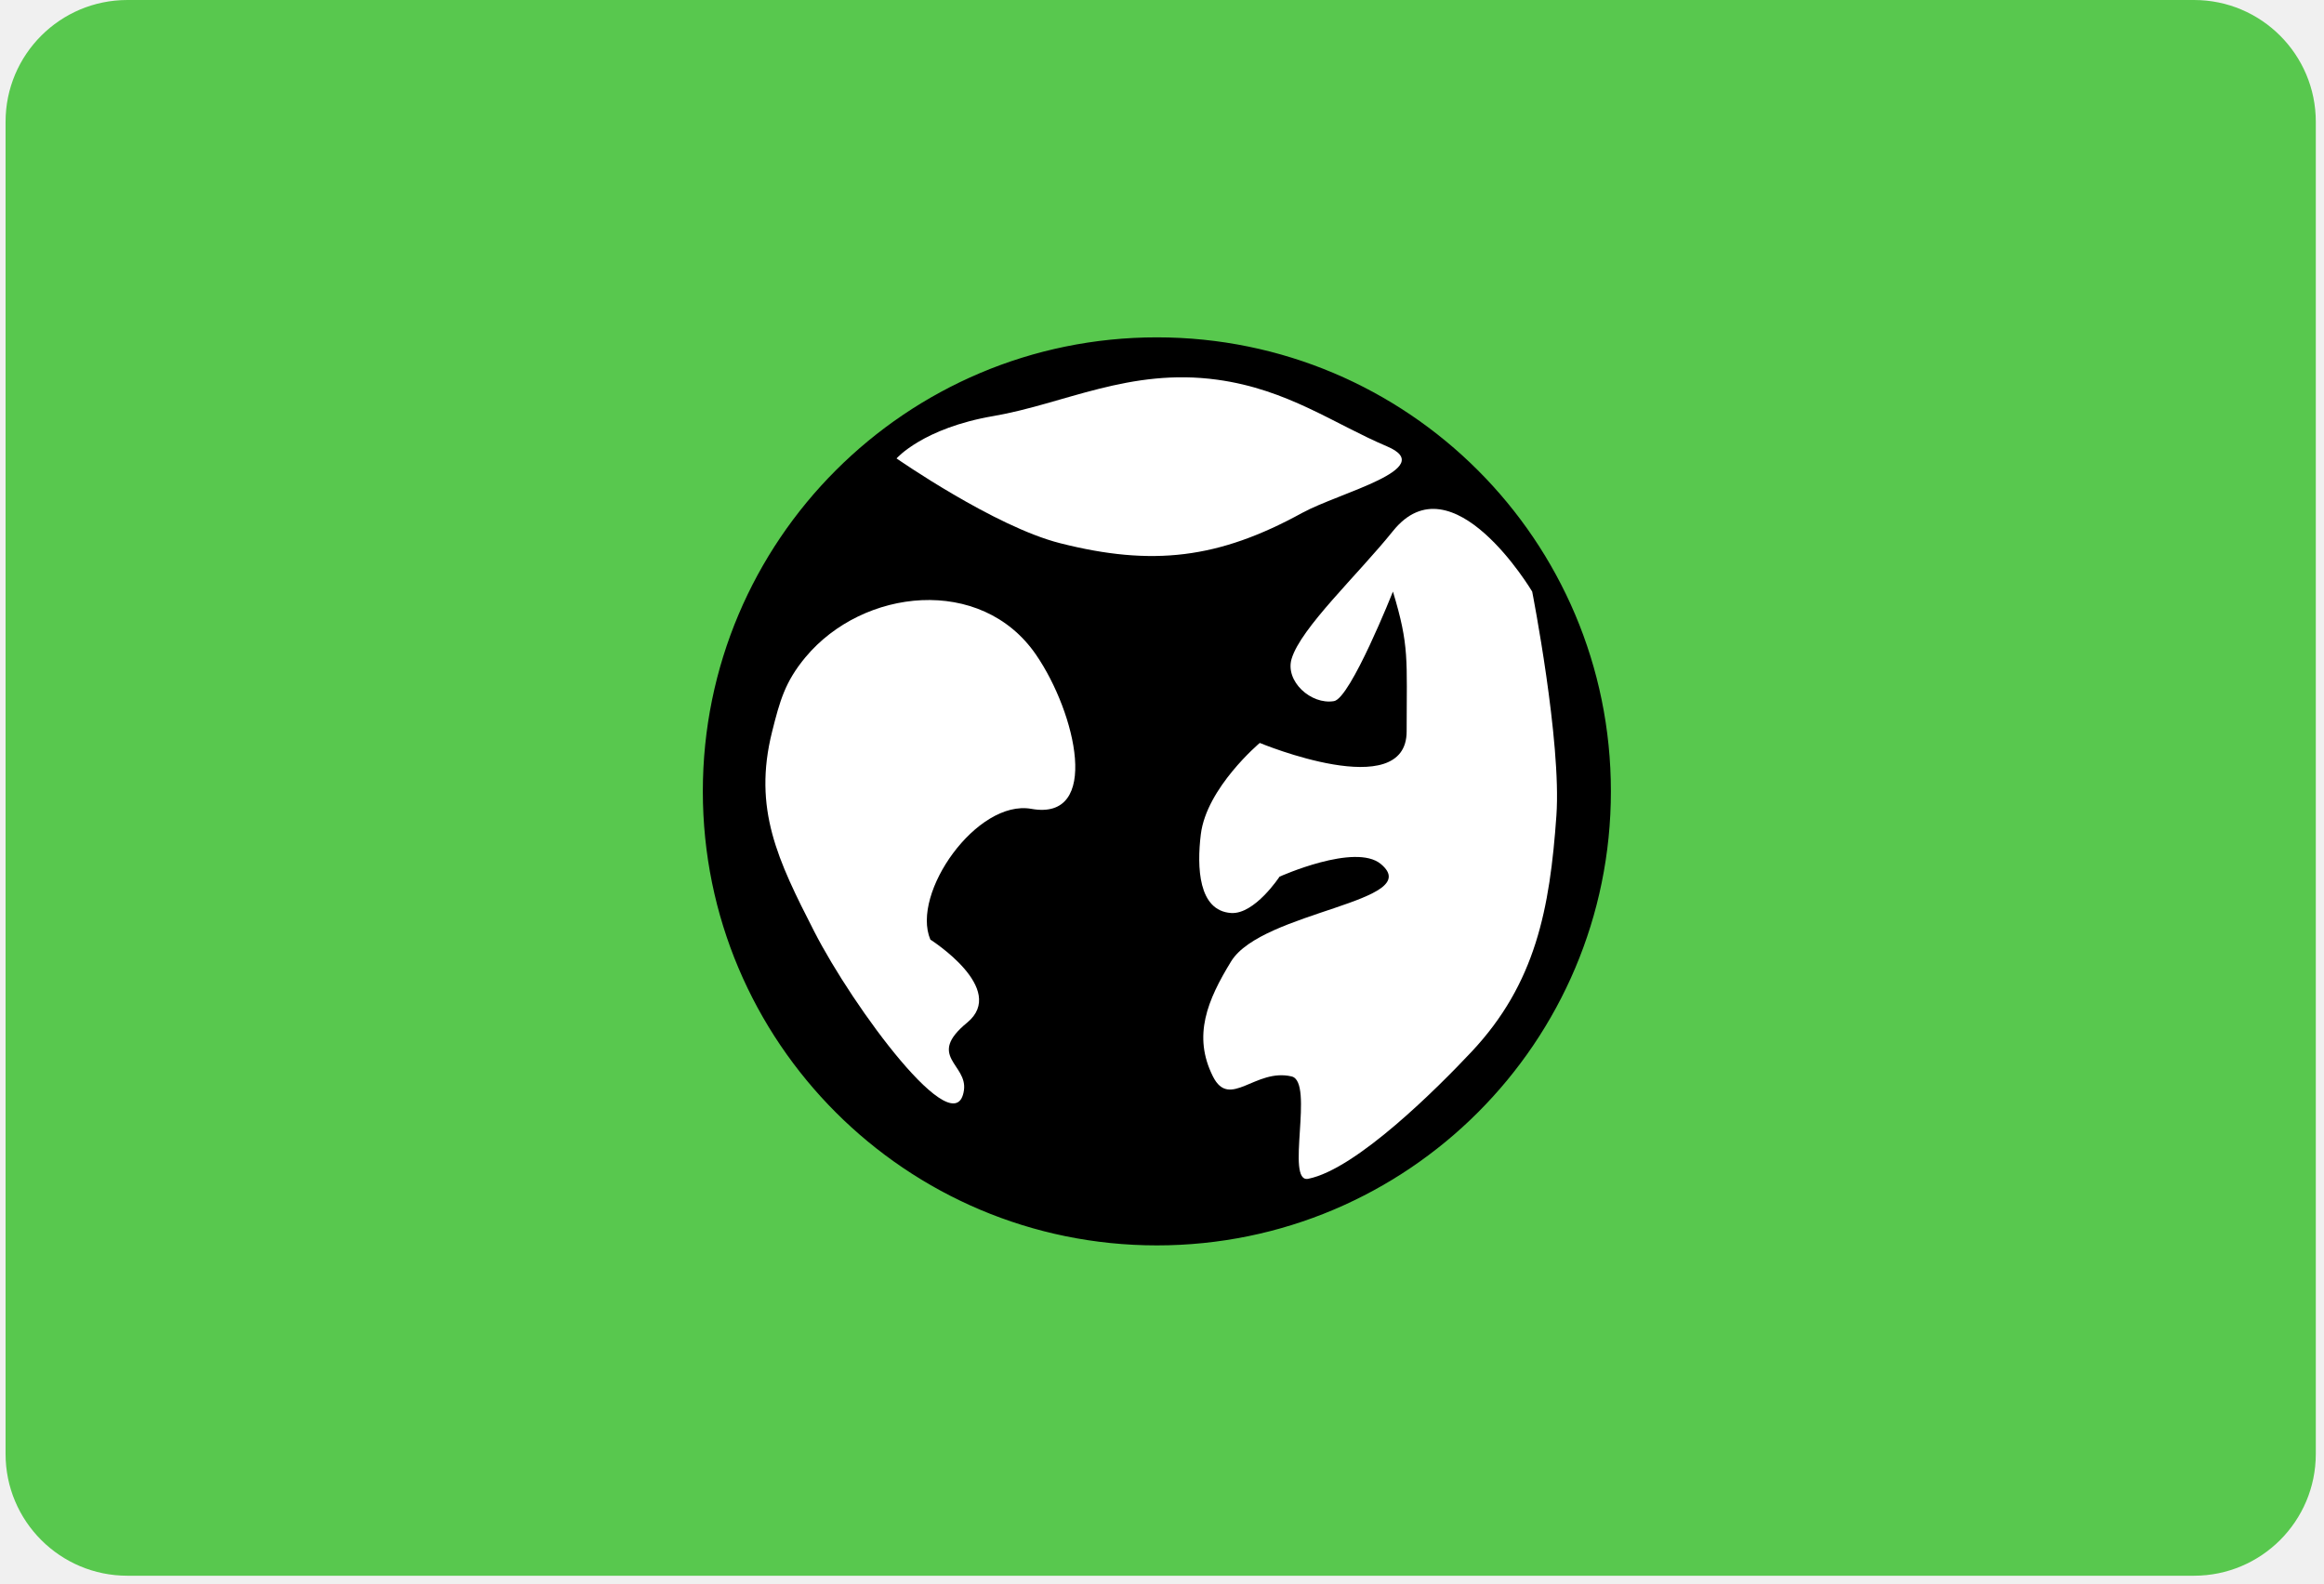
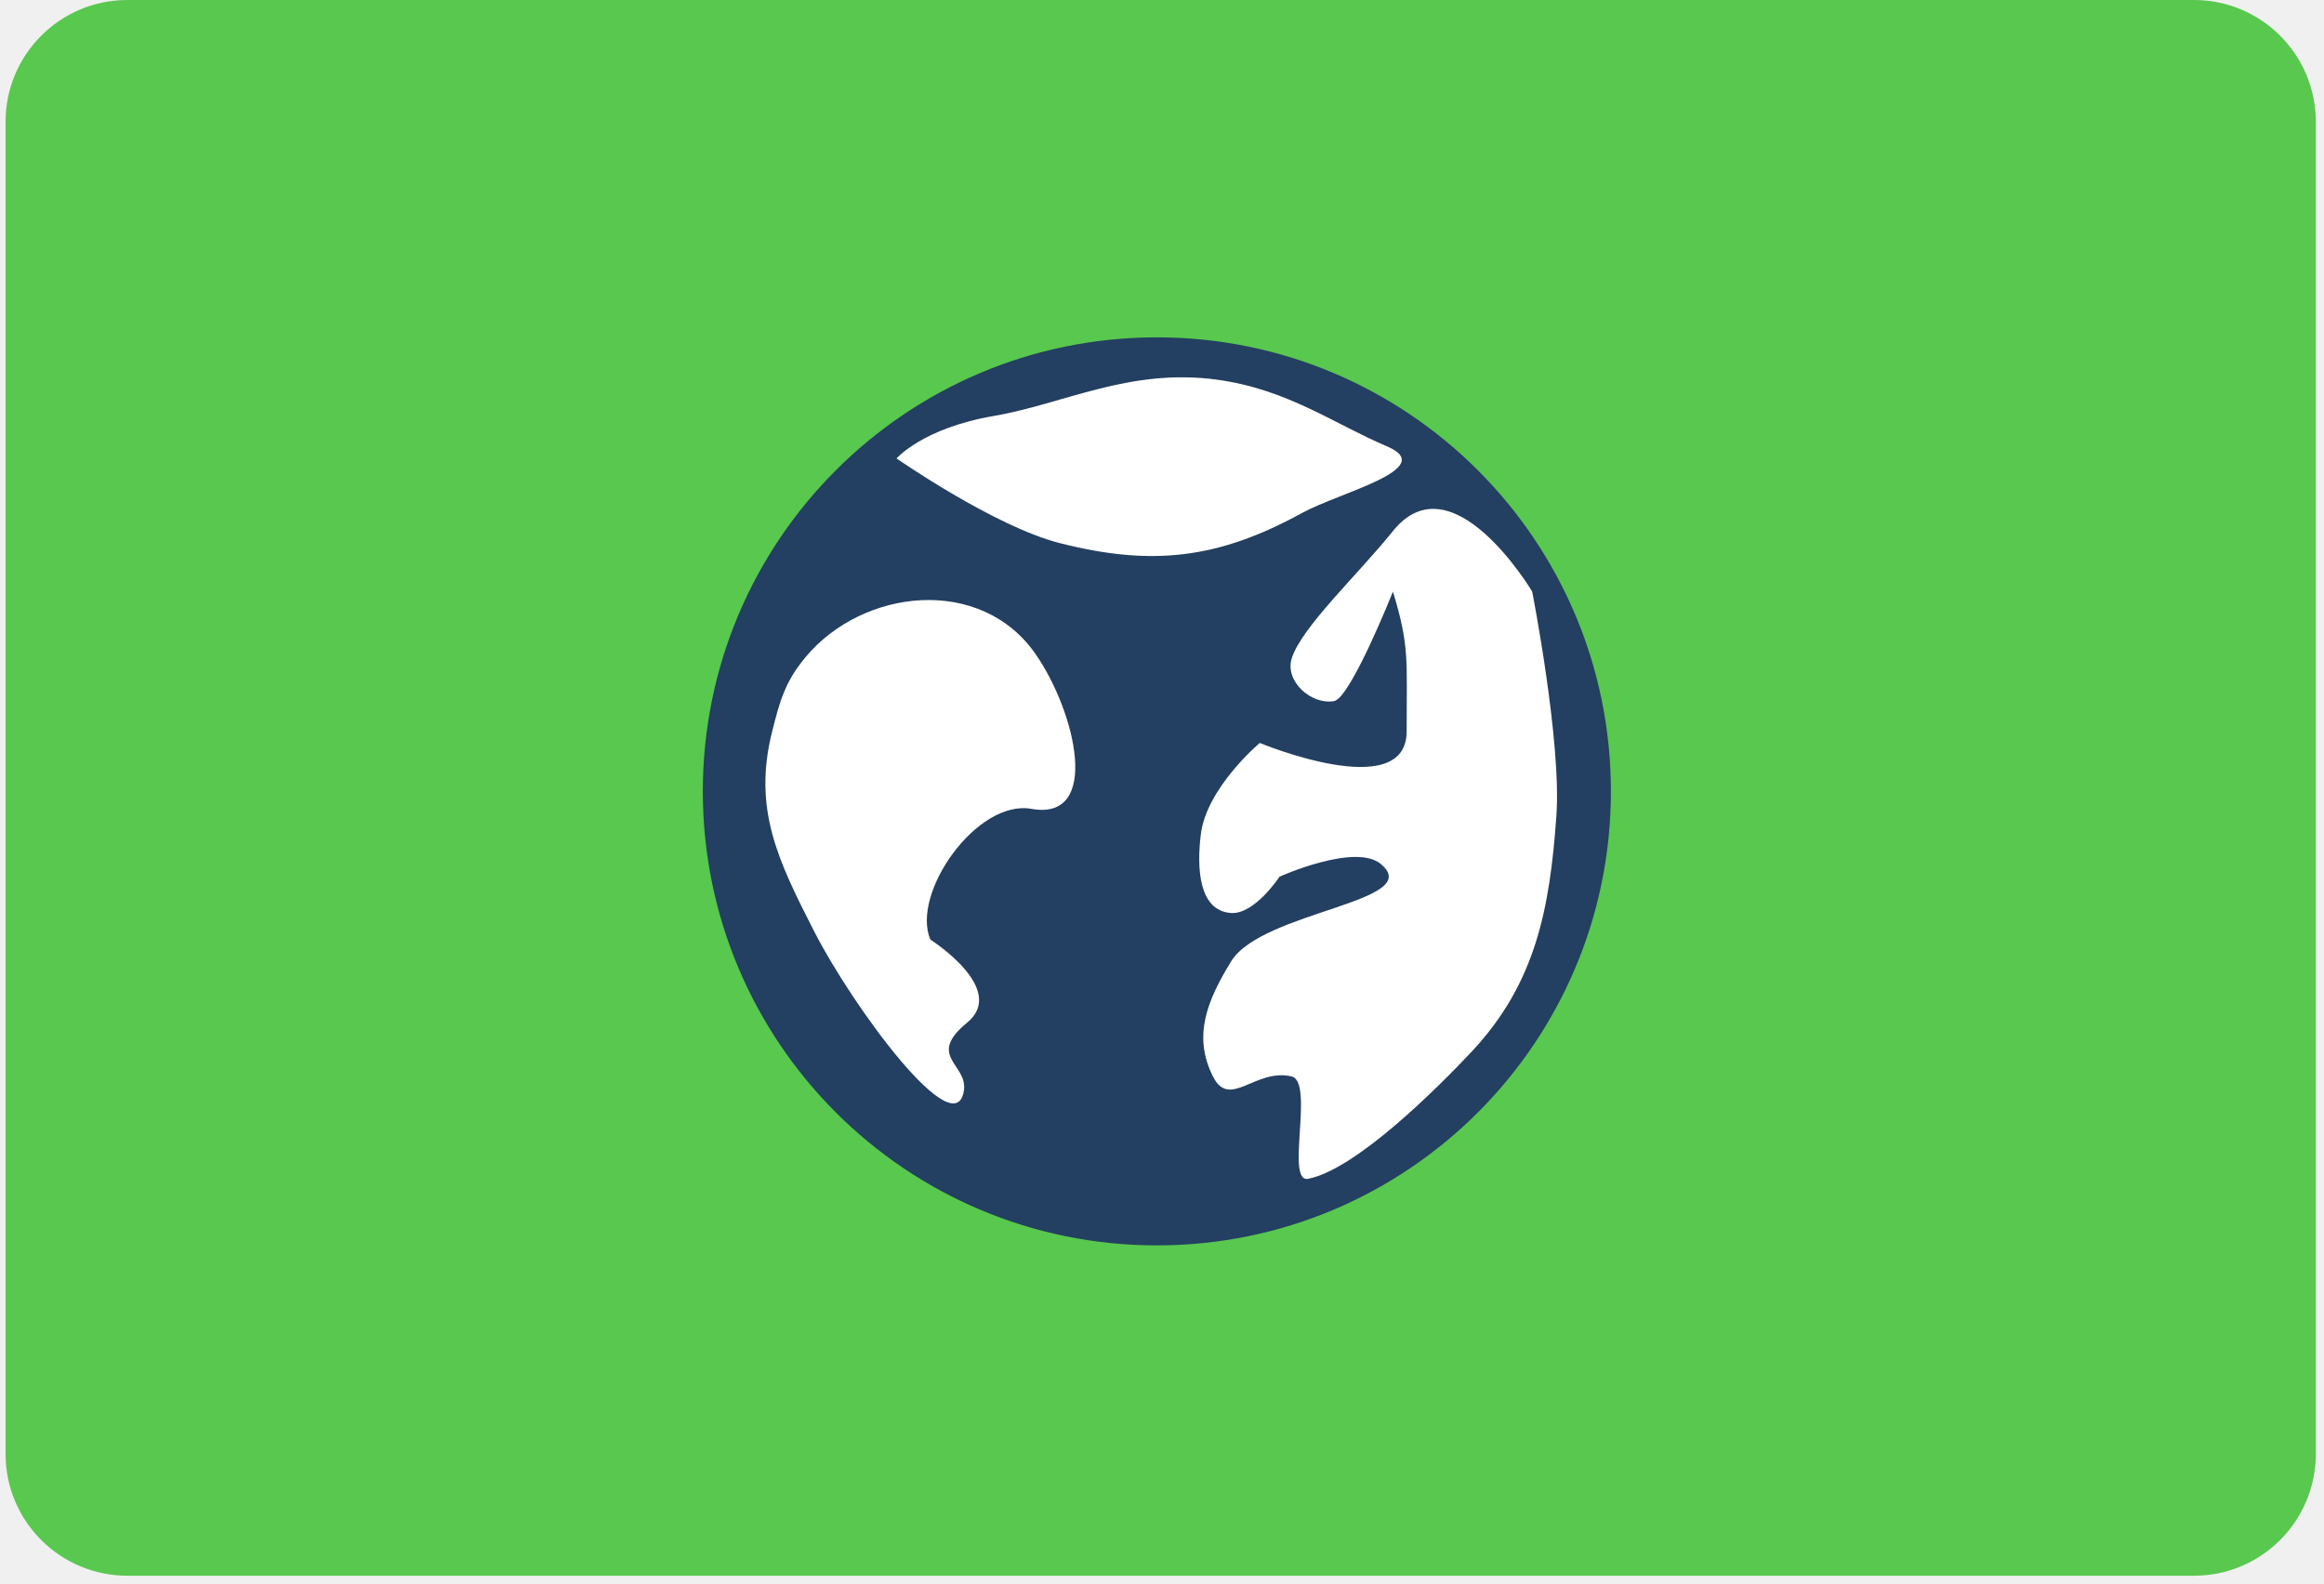
<svg xmlns="http://www.w3.org/2000/svg" width="248" height="169" viewBox="0 0 248 169" fill="none">
  <rect x="0.594" width="246.531" height="168.154" rx="13" fill="#58C84E" />
-   <circle cx="123.452" cy="84.451" r="47.951" fill="black" stroke="black" />
+   <circle cx="123.452" cy="84.451" r="47.951" fill="#233F61" stroke="#233F61" />
  <path d="M113.115 57.965C106.109 56.187 95.673 48.921 95.673 48.921C95.673 48.921 98.472 45.691 106.009 44.399C113.546 43.106 120.544 39.233 129.912 40.523C137.43 41.557 142.401 45.26 148 47.629C153.599 49.997 142.893 52.572 138.956 54.735C130.042 59.631 122.973 60.467 113.115 57.965Z" fill="white" />
  <path d="M110.547 69.854C104.715 61.371 92.091 62.756 85.949 70.143C83.779 72.752 83.221 74.782 82.395 78.074C80.324 86.329 83.014 91.82 86.887 99.399C91.026 107.499 102.002 122.38 102.865 116.347C103.264 113.555 98.82 112.732 103.204 109.132C107.588 105.533 99.283 100.271 99.283 100.271C97.179 95.322 104.257 85.276 110.062 86.317C117.516 87.653 114.838 76.094 110.547 69.854Z" fill="white" />
  <path d="M137.833 70.298C138.831 66.989 144.882 61.352 148.645 56.672C154.982 48.791 163.504 63.132 163.504 63.132C163.504 63.132 166.643 79.132 166.088 87.034C165.387 96.99 163.874 104.952 157.043 112.229C153.45 116.056 144.75 124.771 139.601 125.795C137.127 126.288 140.288 115.455 137.833 114.873C133.951 113.954 131.226 118.438 129.435 114.873C127.256 110.537 128.839 106.738 131.373 102.599C134.674 97.207 152.212 96.248 147.353 92.203C144.611 89.921 136.541 93.555 136.541 93.555C136.541 93.555 133.89 97.598 131.373 97.431C127.867 97.199 127.714 92.52 128.143 89.033C128.754 84.062 134.433 79.283 134.433 79.283C134.433 79.283 150.107 85.803 150.107 78.051C150.107 70.298 150.411 68.958 148.645 63.132C148.645 63.132 144.115 74.527 142.355 74.82C139.892 75.231 137.112 72.689 137.833 70.298Z" fill="white" />
</svg>
